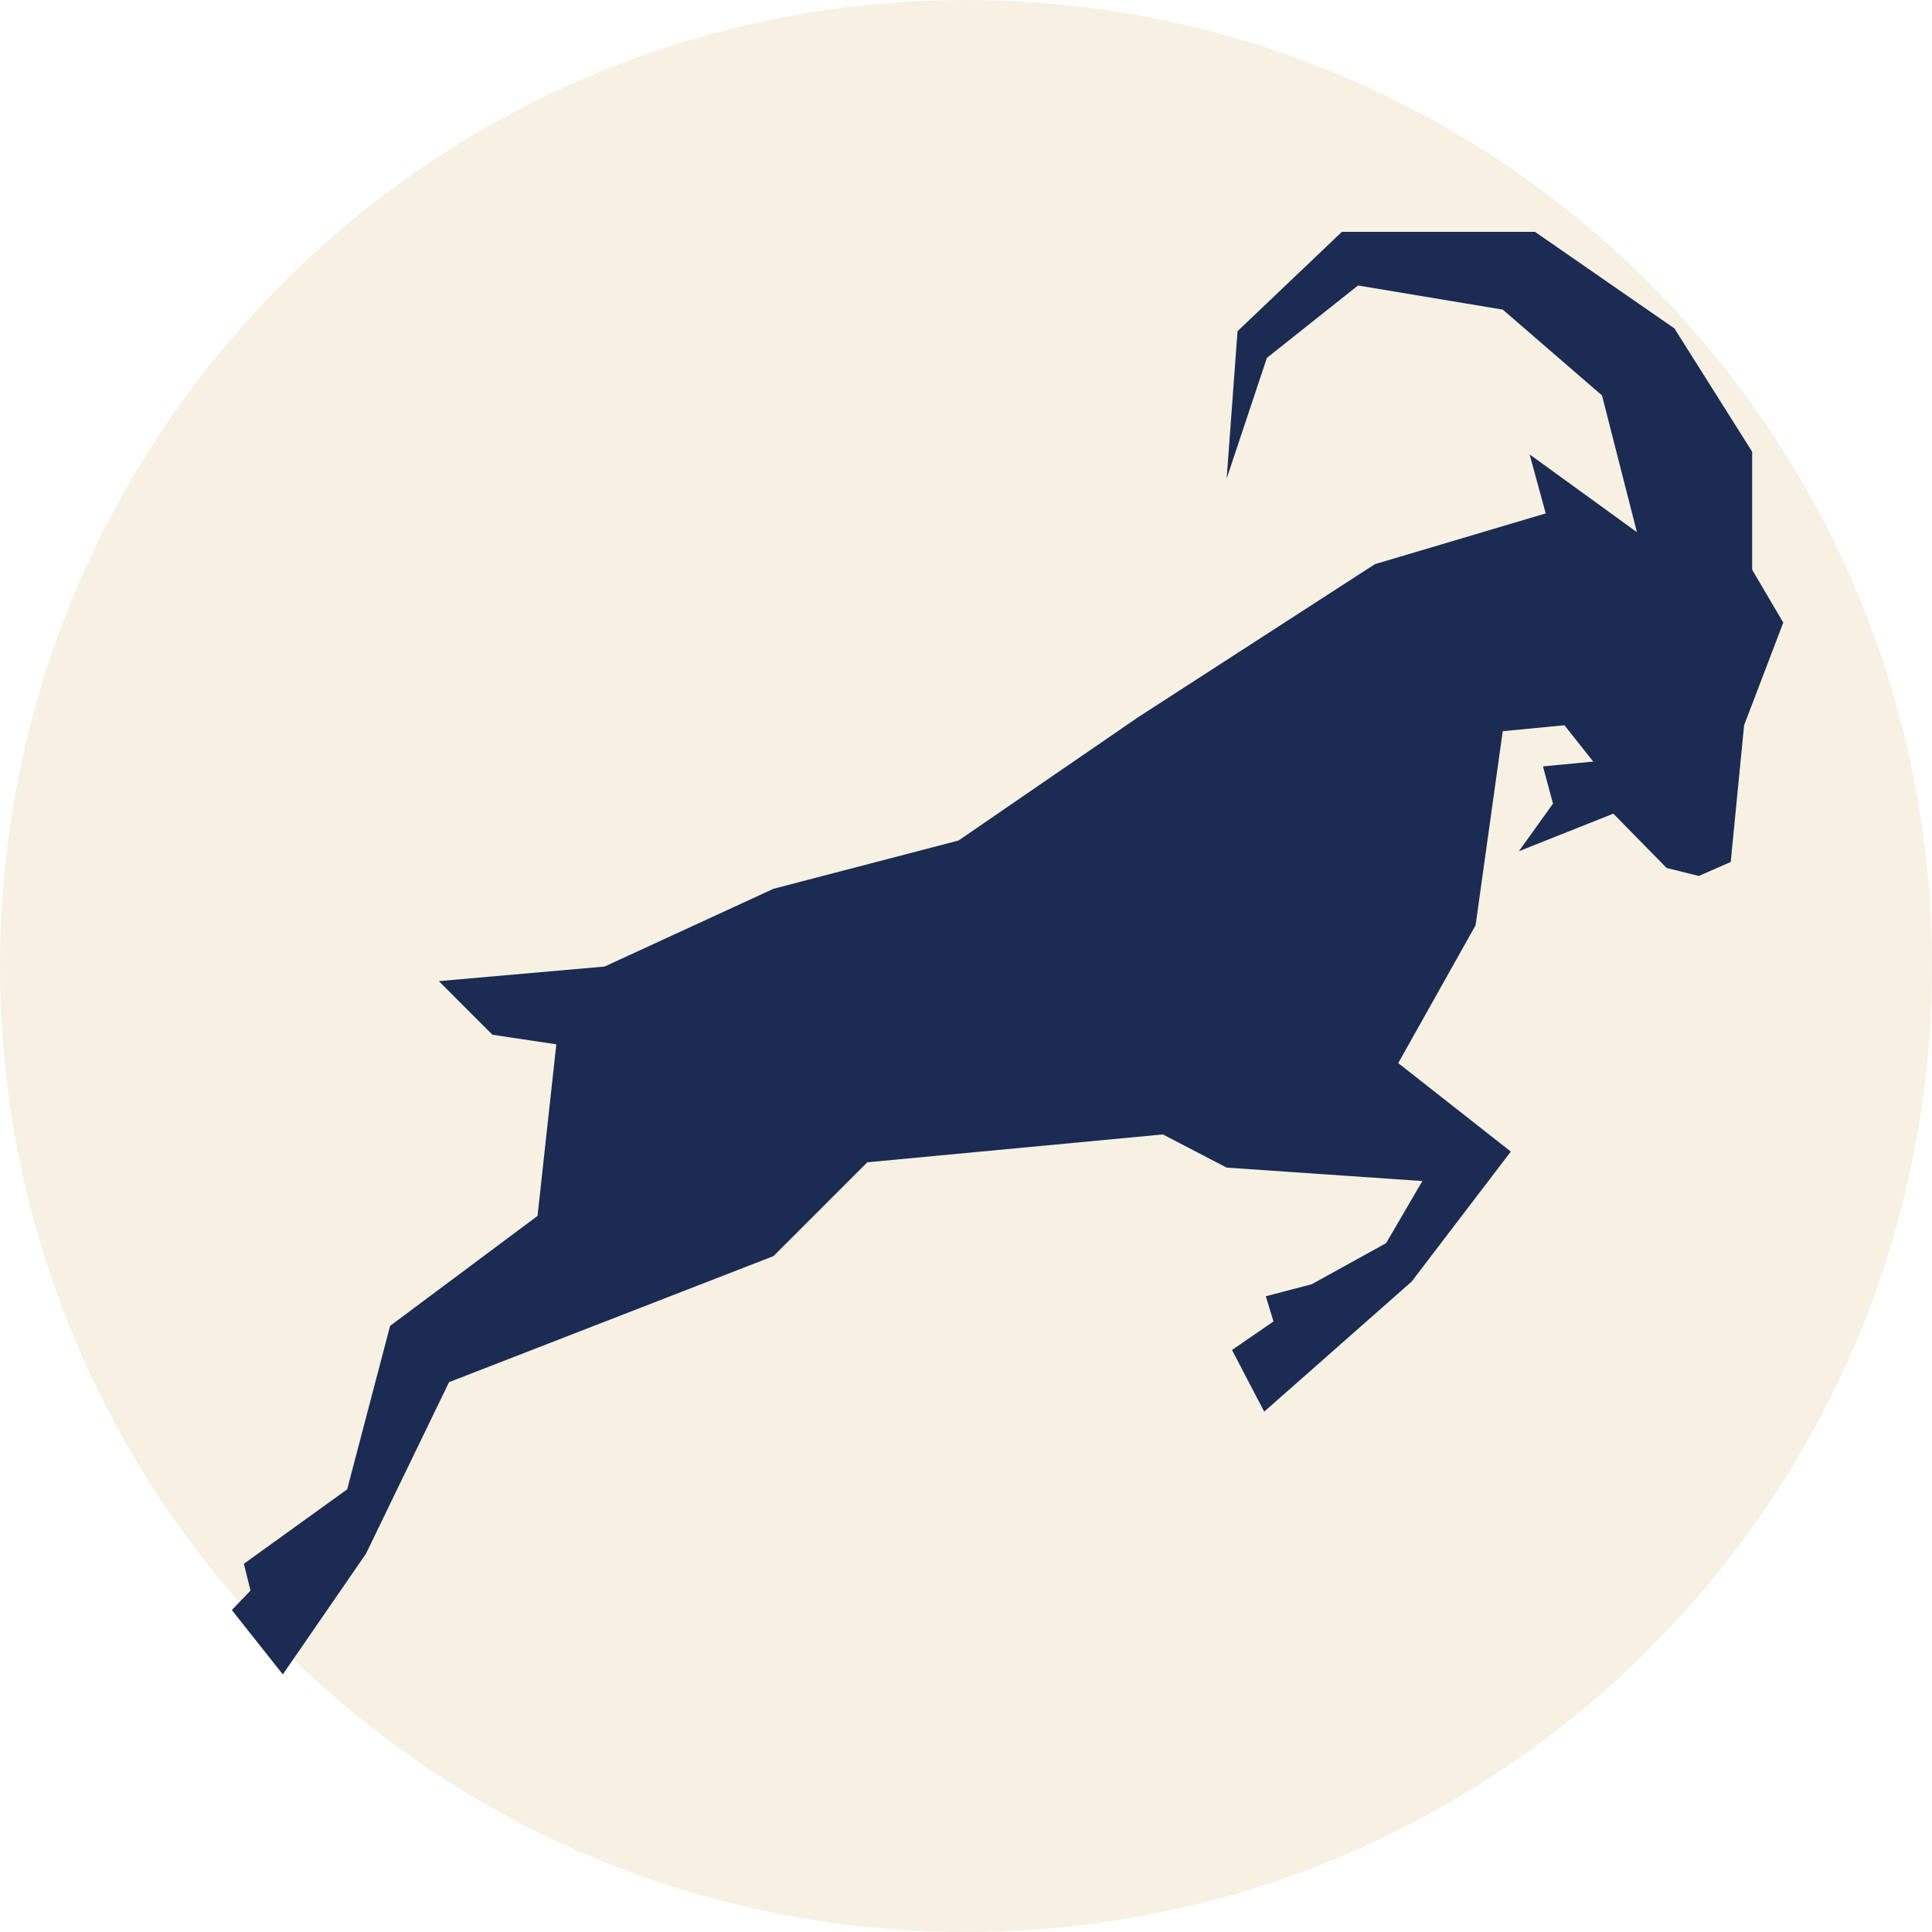
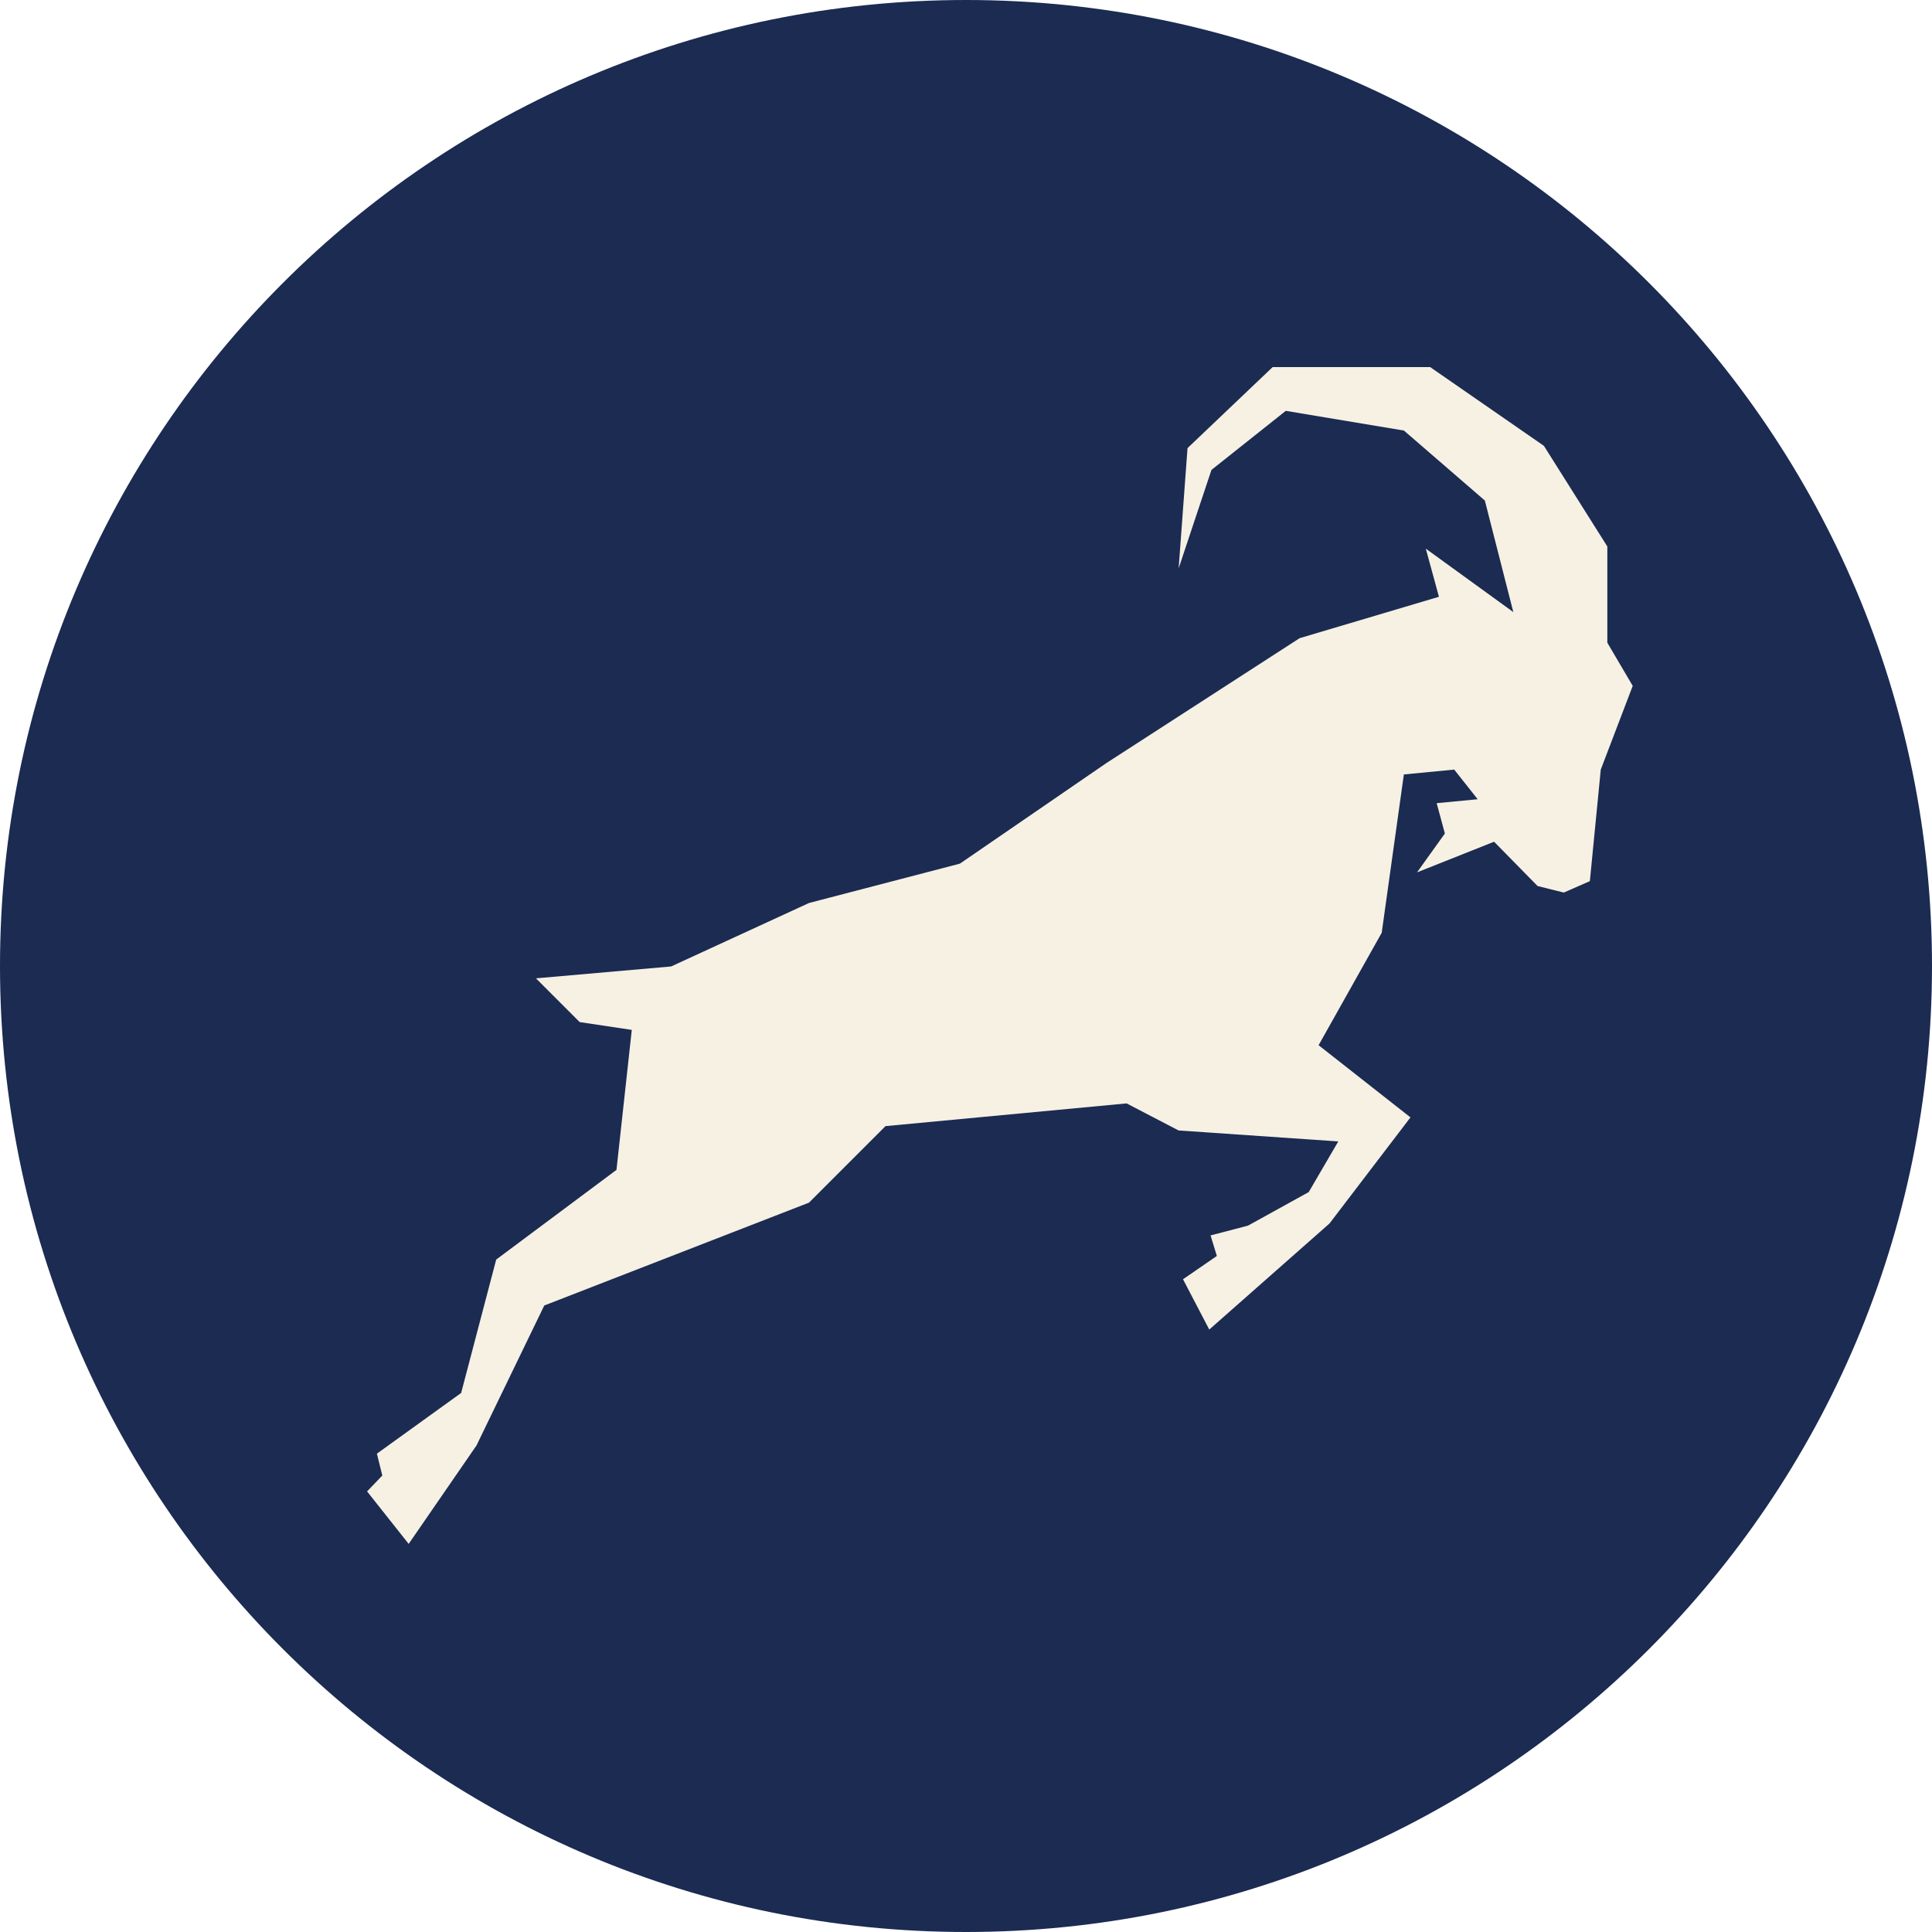
<svg xmlns="http://www.w3.org/2000/svg" width="64" height="64">
-   <circle cx="32.0" cy="32.0" r="32.0" fill="#F6F1E3" />
-   <g transform="translate(7.68,7.68) scale(0.9728)">
-     <polygon transform="matrix(-0.5868456,0,0,0.5868456,55.75737,-4.781031)" points="63.581,46.267 73.385,50.78 83,51.625 79.89,54.737 76.184,55.293 77.273,65.25 85.828,71.629 88.321,81.117 94.314,85.435 93.928,86.988 95.012,88.119 92.054,91.853 87.229,84.851 82.409,74.896 63.581,67.581 58.137,62.137 40.987,60.521 37.29,62.445 25.931,63.226 28.034,66.829 32.353,69.215 35.015,69.911 34.569,71.373 36.976,73.029 35.108,76.607 26.555,69.062 20.797,61.516 27.331,56.382 22.842,48.384 21.267,37.123 17.686,36.777 16.016,38.886 18.933,39.166 18.35,41.324 20.33,44.088 14.849,41.908 11.757,45.058 9.89,45.524 8.037,44.711 7.261,36.777 4.988,30.822 6.794,27.753 6.794,20.907 11.305,13.75 19.396,8.147 30.599,8.147 36.655,13.911 37.286,22.462 34.952,15.461 29.665,11.26 21.263,12.661 15.506,17.64 13.481,25.574 19.706,21.062 18.772,24.485 28.684,27.431 42.421,36.31 52.845,43.467" fill="#1B2B52" />
+   <circle cx="32.0" cy="32.0" r="32.0" fill="#1B2B52" />
+   <g transform="translate(12.16,12.16) scale(0.7936)">
+     <polygon transform="matrix(-0.5868456,0,0,0.5868456,55.75737,-4.781031)" points="63.581,46.267 73.385,50.78 83,51.625 79.89,54.737 76.184,55.293 77.273,65.25 85.828,71.629 88.321,81.117 94.314,85.435 93.928,86.988 95.012,88.119 92.054,91.853 87.229,84.851 82.409,74.896 63.581,67.581 58.137,62.137 40.987,60.521 37.29,62.445 25.931,63.226 28.034,66.829 32.353,69.215 35.015,69.911 34.569,71.373 36.976,73.029 35.108,76.607 26.555,69.062 20.797,61.516 27.331,56.382 22.842,48.384 21.267,37.123 17.686,36.777 16.016,38.886 18.933,39.166 18.35,41.324 20.33,44.088 14.849,41.908 11.757,45.058 9.89,45.524 8.037,44.711 7.261,36.777 4.988,30.822 6.794,27.753 6.794,20.907 11.305,13.75 19.396,8.147 30.599,8.147 36.655,13.911 37.286,22.462 34.952,15.461 29.665,11.26 21.263,12.661 15.506,17.64 13.481,25.574 19.706,21.062 18.772,24.485 28.684,27.431 42.421,36.31 52.845,43.467" fill="#F6F1E3" />
  </g>
</svg>
